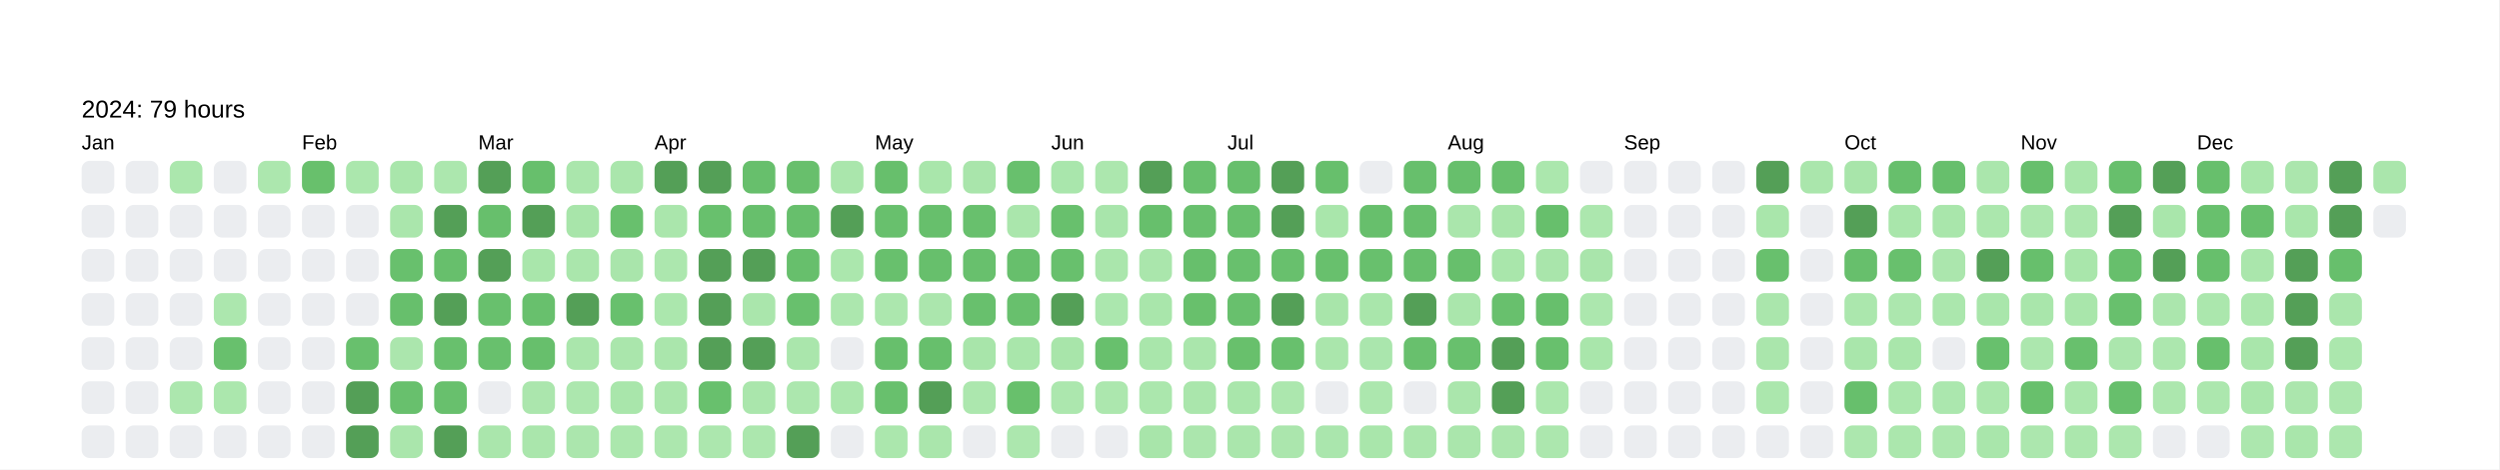
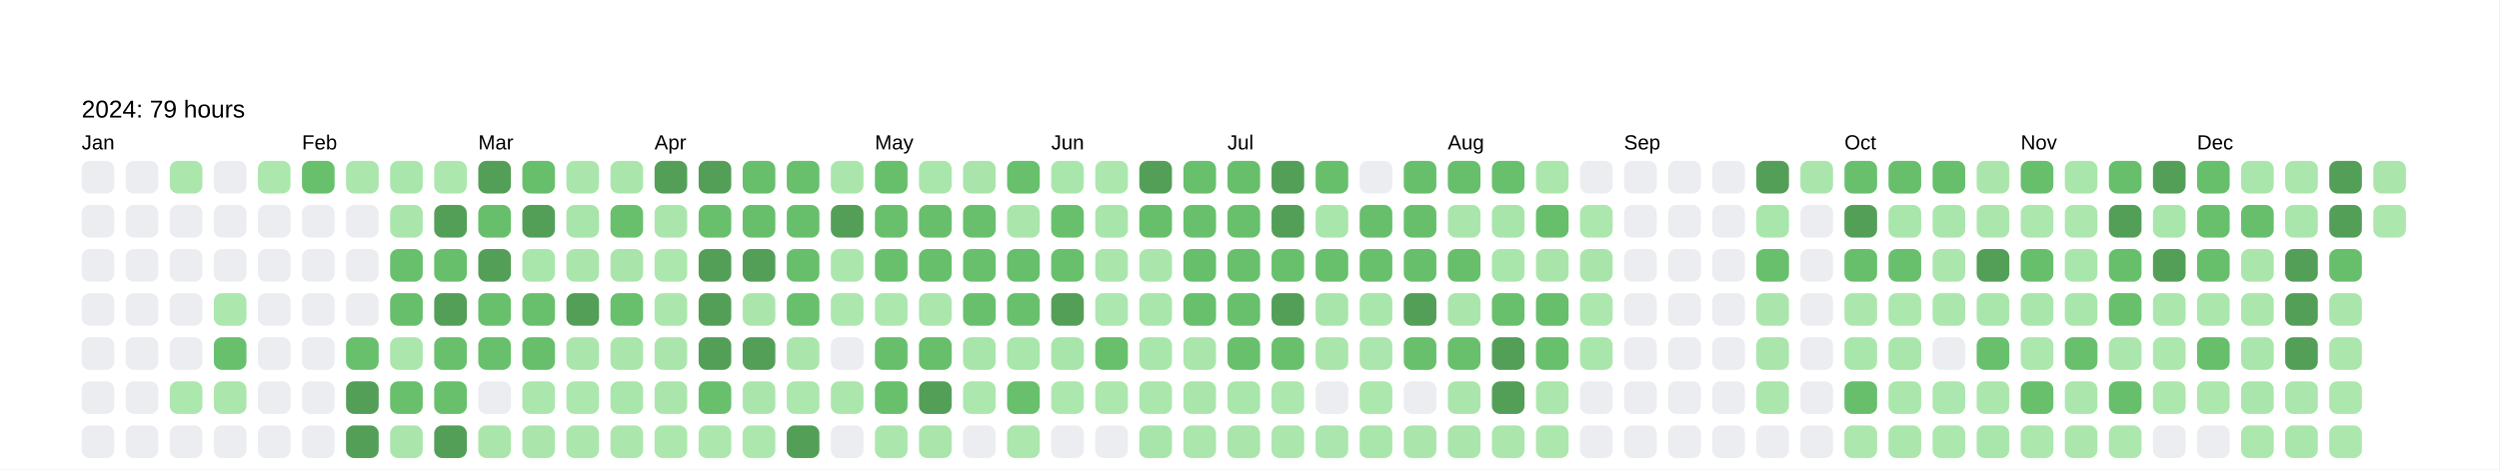
<svg xmlns="http://www.w3.org/2000/svg" baseProfile="full" height="57.5mm" version="1.1" viewBox="0,0,306.2,57.5" width="306.2mm">
  <defs />
  <rect fill="#FFFFFF" height="57.5" width="306.2" x="0" y="0" />
  <text fill="#000000" style="font-size:6px; font-family:Arial; font-weight:bold;" x="10" y="10" />
  <text fill="#000000" style="font-size:3px; font-family:Arial;" x="10" y="14.4">2024: 79 hours</text>
  <text fill="#000000" style="font-size:2.5px; font-family:Arial" x="10" y="18.3">Jan</text>
  <rect fill="#EBEDF0" height="4" rx="1" ry="1" width="4" x="10" y="19.7" />
  <rect fill="#EBEDF0" height="4" rx="1" ry="1" width="4" x="10" y="25.1" />
  <rect fill="#EBEDF0" height="4" rx="1" ry="1" width="4" x="10" y="30.5" />
  <rect fill="#EBEDF0" height="4" rx="1" ry="1" width="4" x="10" y="35.9" />
  <rect fill="#EBEDF0" height="4" rx="1" ry="1" width="4" x="10" y="41.3" />
  <rect fill="#EBEDF0" height="4" rx="1" ry="1" width="4" x="10" y="46.7" />
  <rect fill="#EBEDF0" height="4" rx="1" ry="1" width="4" x="10" y="52.1" />
  <rect fill="#EBEDF0" height="4" rx="1" ry="1" width="4" x="15.4" y="19.7" />
  <rect fill="#EBEDF0" height="4" rx="1" ry="1" width="4" x="15.4" y="25.1" />
  <rect fill="#EBEDF0" height="4" rx="1" ry="1" width="4" x="15.4" y="30.5" />
  <rect fill="#EBEDF0" height="4" rx="1" ry="1" width="4" x="15.4" y="35.9" />
  <rect fill="#EBEDF0" height="4" rx="1" ry="1" width="4" x="15.4" y="41.3" />
  <rect fill="#EBEDF0" height="4" rx="1" ry="1" width="4" x="15.4" y="46.7" />
  <rect fill="#EBEDF0" height="4" rx="1" ry="1" width="4" x="15.4" y="52.1" />
  <rect fill="#abe7ad" height="4" rx="1" ry="1" width="4" x="20.8" y="19.7" />
  <rect fill="#EBEDF0" height="4" rx="1" ry="1" width="4" x="20.8" y="25.1" />
  <rect fill="#EBEDF0" height="4" rx="1" ry="1" width="4" x="20.8" y="30.5" />
  <rect fill="#EBEDF0" height="4" rx="1" ry="1" width="4" x="20.8" y="35.9" />
  <rect fill="#EBEDF0" height="4" rx="1" ry="1" width="4" x="20.8" y="41.3" />
  <rect fill="#ace7ae" height="4" rx="1" ry="1" width="4" x="20.8" y="46.7" />
  <rect fill="#EBEDF0" height="4" rx="1" ry="1" width="4" x="20.8" y="52.1" />
  <rect fill="#EBEDF0" height="4" rx="1" ry="1" width="4" x="26.2" y="19.7" />
  <rect fill="#EBEDF0" height="4" rx="1" ry="1" width="4" x="26.2" y="25.1" />
  <rect fill="#EBEDF0" height="4" rx="1" ry="1" width="4" x="26.2" y="30.5" />
  <rect fill="#ace7ae" height="4" rx="1" ry="1" width="4" x="26.2" y="35.9" />
  <rect fill="#68c06d" height="4" rx="1" ry="1" width="4" x="26.2" y="41.3" />
  <rect fill="#abe7ad" height="4" rx="1" ry="1" width="4" x="26.2" y="46.7" />
  <rect fill="#EBEDF0" height="4" rx="1" ry="1" width="4" x="26.2" y="52.1" />
  <rect fill="#ace7ae" height="4" rx="1" ry="1" width="4" x="31.6" y="19.7" />
  <rect fill="#EBEDF0" height="4" rx="1" ry="1" width="4" x="31.6" y="25.1" />
  <rect fill="#EBEDF0" height="4" rx="1" ry="1" width="4" x="31.6" y="30.5" />
  <rect fill="#EBEDF0" height="4" rx="1" ry="1" width="4" x="31.6" y="35.9" />
  <rect fill="#EBEDF0" height="4" rx="1" ry="1" width="4" x="31.6" y="41.3" />
  <rect fill="#EBEDF0" height="4" rx="1" ry="1" width="4" x="31.6" y="46.7" />
  <rect fill="#EBEDF0" height="4" rx="1" ry="1" width="4" x="31.6" y="52.1" />
  <text fill="#000000" style="font-size:2.5px; font-family:Arial" x="37.0" y="18.3">Feb</text>
  <rect fill="#68c06c" height="4" rx="1" ry="1" width="4" x="37.0" y="19.7" />
  <rect fill="#EBEDF0" height="4" rx="1" ry="1" width="4" x="37.0" y="25.1" />
  <rect fill="#EBEDF0" height="4" rx="1" ry="1" width="4" x="37.0" y="30.5" />
  <rect fill="#EBEDF0" height="4" rx="1" ry="1" width="4" x="37.0" y="35.9" />
  <rect fill="#EBEDF0" height="4" rx="1" ry="1" width="4" x="37.0" y="41.3" />
  <rect fill="#EBEDF0" height="4" rx="1" ry="1" width="4" x="37.0" y="46.7" />
  <rect fill="#EBEDF0" height="4" rx="1" ry="1" width="4" x="37.0" y="52.1" />
  <rect fill="#abe7ad" height="4" rx="1" ry="1" width="4" x="42.4" y="19.7" />
  <rect fill="#EBEDF0" height="4" rx="1" ry="1" width="4" x="42.4" y="25.1" />
  <rect fill="#EBEDF0" height="4" rx="1" ry="1" width="4" x="42.4" y="30.5" />
  <rect fill="#EBEDF0" height="4" rx="1" ry="1" width="4" x="42.4" y="35.9" />
  <rect fill="#68c06d" height="4" rx="1" ry="1" width="4" x="42.4" y="41.3" />
  <rect fill="#549F57" height="4" rx="1" ry="1" width="4" x="42.4" y="46.7" />
  <rect fill="#549F57" height="4" rx="1" ry="1" width="4" x="42.4" y="52.1" />
  <rect fill="#a9e6ab" height="4" rx="1" ry="1" width="4" x="47.8" y="19.7" />
  <rect fill="#aae6ac" height="4" rx="1" ry="1" width="4" x="47.8" y="25.1" />
  <rect fill="#68c06d" height="4" rx="1" ry="1" width="4" x="47.8" y="30.5" />
  <rect fill="#67bf6c" height="4" rx="1" ry="1" width="4" x="47.8" y="35.9" />
  <rect fill="#abe6ad" height="4" rx="1" ry="1" width="4" x="47.8" y="41.3" />
  <rect fill="#68c06d" height="4" rx="1" ry="1" width="4" x="47.8" y="46.7" />
  <rect fill="#aae6ac" height="4" rx="1" ry="1" width="4" x="47.8" y="52.1" />
  <rect fill="#ace7ae" height="4" rx="1" ry="1" width="4" x="53.2" y="19.7" />
  <rect fill="#549F57" height="4" rx="1" ry="1" width="4" x="53.2" y="25.1" />
  <rect fill="#67bf6c" height="4" rx="1" ry="1" width="4" x="53.2" y="30.5" />
  <rect fill="#549F57" height="4" rx="1" ry="1" width="4" x="53.2" y="35.9" />
  <rect fill="#68c06d" height="4" rx="1" ry="1" width="4" x="53.2" y="41.3" />
  <rect fill="#68c06d" height="4" rx="1" ry="1" width="4" x="53.2" y="46.7" />
  <rect fill="#549F57" height="4" rx="1" ry="1" width="4" x="53.2" y="52.1" />
  <text fill="#000000" style="font-size:2.5px; font-family:Arial" x="58.6" y="18.3">Mar</text>
  <rect fill="#549F57" height="4" rx="1" ry="1" width="4" x="58.6" y="19.7" />
  <rect fill="#67bf6c" height="4" rx="1" ry="1" width="4" x="58.6" y="25.1" />
  <rect fill="#549F57" height="4" rx="1" ry="1" width="4" x="58.6" y="30.5" />
  <rect fill="#68c06d" height="4" rx="1" ry="1" width="4" x="58.6" y="35.9" />
  <rect fill="#68c06d" height="4" rx="1" ry="1" width="4" x="58.6" y="41.3" />
  <rect fill="#EBEDF0" height="4" rx="1" ry="1" width="4" x="58.6" y="46.7" />
  <rect fill="#aae6ac" height="4" rx="1" ry="1" width="4" x="58.6" y="52.1" />
  <rect fill="#67bf6c" height="4" rx="1" ry="1" width="4" x="64" y="19.7" />
  <rect fill="#549F57" height="4" rx="1" ry="1" width="4" x="64" y="25.1" />
  <rect fill="#a9e6ab" height="4" rx="1" ry="1" width="4" x="64" y="30.5" />
  <rect fill="#68c06d" height="4" rx="1" ry="1" width="4" x="64" y="35.9" />
  <rect fill="#67bf6c" height="4" rx="1" ry="1" width="4" x="64" y="41.3" />
  <rect fill="#abe6ad" height="4" rx="1" ry="1" width="4" x="64" y="46.7" />
  <rect fill="#aae6ac" height="4" rx="1" ry="1" width="4" x="64" y="52.1" />
  <rect fill="#aae6ac" height="4" rx="1" ry="1" width="4" x="69.4" y="19.7" />
  <rect fill="#a8e5aa" height="4" rx="1" ry="1" width="4" x="69.4" y="25.1" />
  <rect fill="#aae6ac" height="4" rx="1" ry="1" width="4" x="69.4" y="30.5" />
  <rect fill="#549F57" height="4" rx="1" ry="1" width="4" x="69.4" y="35.9" />
  <rect fill="#aae6ac" height="4" rx="1" ry="1" width="4" x="69.4" y="41.3" />
  <rect fill="#ace7ae" height="4" rx="1" ry="1" width="4" x="69.4" y="46.7" />
  <rect fill="#abe6ad" height="4" rx="1" ry="1" width="4" x="69.4" y="52.1" />
  <rect fill="#aae6ac" height="4" rx="1" ry="1" width="4" x="74.8" y="19.7" />
  <rect fill="#68c06d" height="4" rx="1" ry="1" width="4" x="74.8" y="25.1" />
  <rect fill="#a9e5ab" height="4" rx="1" ry="1" width="4" x="74.8" y="30.5" />
  <rect fill="#68c06d" height="4" rx="1" ry="1" width="4" x="74.8" y="35.9" />
  <rect fill="#aae6ac" height="4" rx="1" ry="1" width="4" x="74.8" y="41.3" />
  <rect fill="#a9e6ab" height="4" rx="1" ry="1" width="4" x="74.8" y="46.7" />
  <rect fill="#abe7ad" height="4" rx="1" ry="1" width="4" x="74.8" y="52.1" />
  <text fill="#000000" style="font-size:2.5px; font-family:Arial" x="80.2" y="18.3">Apr</text>
  <rect fill="#549F57" height="4" rx="1" ry="1" width="4" x="80.2" y="19.7" />
  <rect fill="#aae6ac" height="4" rx="1" ry="1" width="4" x="80.2" y="25.1" />
  <rect fill="#ace7ae" height="4" rx="1" ry="1" width="4" x="80.2" y="30.5" />
  <rect fill="#abe7ad" height="4" rx="1" ry="1" width="4" x="80.2" y="35.9" />
  <rect fill="#aae6ac" height="4" rx="1" ry="1" width="4" x="80.2" y="41.3" />
  <rect fill="#aae6ac" height="4" rx="1" ry="1" width="4" x="80.2" y="46.7" />
  <rect fill="#ace7ae" height="4" rx="1" ry="1" width="4" x="80.2" y="52.1" />
  <rect fill="#549F57" height="4" rx="1" ry="1" width="4" x="85.6" y="19.7" />
  <rect fill="#68c06d" height="4" rx="1" ry="1" width="4" x="85.6" y="25.1" />
  <rect fill="#549F57" height="4" rx="1" ry="1" width="4" x="85.6" y="30.5" />
  <rect fill="#549F57" height="4" rx="1" ry="1" width="4" x="85.6" y="35.9" />
  <rect fill="#549F57" height="4" rx="1" ry="1" width="4" x="85.6" y="41.3" />
  <rect fill="#68c06d" height="4" rx="1" ry="1" width="4" x="85.6" y="46.7" />
  <rect fill="#ace7ae" height="4" rx="1" ry="1" width="4" x="85.6" y="52.1" />
  <rect fill="#67bf6c" height="4" rx="1" ry="1" width="4" x="91" y="19.7" />
  <rect fill="#67bf6c" height="4" rx="1" ry="1" width="4" x="91" y="25.1" />
  <rect fill="#549F57" height="4" rx="1" ry="1" width="4" x="91" y="30.5" />
  <rect fill="#aae6ac" height="4" rx="1" ry="1" width="4" x="91" y="35.9" />
  <rect fill="#549F57" height="4" rx="1" ry="1" width="4" x="91" y="41.3" />
  <rect fill="#aae6ac" height="4" rx="1" ry="1" width="4" x="91" y="46.7" />
  <rect fill="#ace7ae" height="4" rx="1" ry="1" width="4" x="91" y="52.1" />
  <rect fill="#68bf6c" height="4" rx="1" ry="1" width="4" x="96.4" y="19.7" />
  <rect fill="#67bf6c" height="4" rx="1" ry="1" width="4" x="96.4" y="25.1" />
  <rect fill="#67bf6c" height="4" rx="1" ry="1" width="4" x="96.4" y="30.5" />
  <rect fill="#68c06d" height="4" rx="1" ry="1" width="4" x="96.4" y="35.9" />
  <rect fill="#aae6ac" height="4" rx="1" ry="1" width="4" x="96.4" y="41.3" />
  <rect fill="#ace7ae" height="4" rx="1" ry="1" width="4" x="96.4" y="46.7" />
  <rect fill="#549F57" height="4" rx="1" ry="1" width="4" x="96.4" y="52.1" />
  <rect fill="#aae6ac" height="4" rx="1" ry="1" width="4" x="101.8" y="19.7" />
  <rect fill="#549F57" height="4" rx="1" ry="1" width="4" x="101.8" y="25.1" />
  <rect fill="#abe7ad" height="4" rx="1" ry="1" width="4" x="101.8" y="30.5" />
  <rect fill="#ace7ae" height="4" rx="1" ry="1" width="4" x="101.8" y="35.9" />
  <rect fill="#EBEDF0" height="4" rx="1" ry="1" width="4" x="101.8" y="41.3" />
  <rect fill="#abe7ad" height="4" rx="1" ry="1" width="4" x="101.8" y="46.7" />
  <rect fill="#EBEDF0" height="4" rx="1" ry="1" width="4" x="101.8" y="52.1" />
  <text fill="#000000" style="font-size:2.5px; font-family:Arial" x="107.2" y="18.3">May</text>
  <rect fill="#67bf6c" height="4" rx="1" ry="1" width="4" x="107.2" y="19.7" />
  <rect fill="#68c06d" height="4" rx="1" ry="1" width="4" x="107.2" y="25.1" />
  <rect fill="#68c06d" height="4" rx="1" ry="1" width="4" x="107.2" y="30.5" />
  <rect fill="#ace7ae" height="4" rx="1" ry="1" width="4" x="107.2" y="35.9" />
  <rect fill="#67bf6c" height="4" rx="1" ry="1" width="4" x="107.2" y="41.3" />
  <rect fill="#68c06d" height="4" rx="1" ry="1" width="4" x="107.2" y="46.7" />
  <rect fill="#abe7ad" height="4" rx="1" ry="1" width="4" x="107.2" y="52.1" />
  <rect fill="#a9e6ab" height="4" rx="1" ry="1" width="4" x="112.6" y="19.7" />
  <rect fill="#67bf6c" height="4" rx="1" ry="1" width="4" x="112.6" y="25.1" />
  <rect fill="#67bf6c" height="4" rx="1" ry="1" width="4" x="112.6" y="30.5" />
  <rect fill="#abe6ad" height="4" rx="1" ry="1" width="4" x="112.6" y="35.9" />
  <rect fill="#67bf6c" height="4" rx="1" ry="1" width="4" x="112.6" y="41.3" />
  <rect fill="#549F57" height="4" rx="1" ry="1" width="4" x="112.6" y="46.7" />
  <rect fill="#aae6ac" height="4" rx="1" ry="1" width="4" x="112.6" y="52.1" />
  <rect fill="#a9e5ab" height="4" rx="1" ry="1" width="4" x="118" y="19.7" />
  <rect fill="#68c06d" height="4" rx="1" ry="1" width="4" x="118" y="25.1" />
  <rect fill="#68c06d" height="4" rx="1" ry="1" width="4" x="118" y="30.5" />
  <rect fill="#68c06d" height="4" rx="1" ry="1" width="4" x="118" y="35.9" />
  <rect fill="#a8e5aa" height="4" rx="1" ry="1" width="4" x="118" y="41.3" />
  <rect fill="#ace7ae" height="4" rx="1" ry="1" width="4" x="118" y="46.7" />
  <rect fill="#EBEDF0" height="4" rx="1" ry="1" width="4" x="118" y="52.1" />
  <rect fill="#68c06d" height="4" rx="1" ry="1" width="4" x="123.4" y="19.7" />
  <rect fill="#aae6ac" height="4" rx="1" ry="1" width="4" x="123.4" y="25.1" />
  <rect fill="#67bf6c" height="4" rx="1" ry="1" width="4" x="123.4" y="30.5" />
  <rect fill="#68c06d" height="4" rx="1" ry="1" width="4" x="123.4" y="35.9" />
  <rect fill="#a9e6ab" height="4" rx="1" ry="1" width="4" x="123.4" y="41.3" />
  <rect fill="#68c06c" height="4" rx="1" ry="1" width="4" x="123.4" y="46.7" />
  <rect fill="#ace7ae" height="4" rx="1" ry="1" width="4" x="123.4" y="52.1" />
  <text fill="#000000" style="font-size:2.5px; font-family:Arial" x="128.8" y="18.3">Jun</text>
  <rect fill="#a9e6ac" height="4" rx="1" ry="1" width="4" x="128.8" y="19.7" />
  <rect fill="#68c06d" height="4" rx="1" ry="1" width="4" x="128.8" y="25.1" />
  <rect fill="#68c06d" height="4" rx="1" ry="1" width="4" x="128.8" y="30.5" />
  <rect fill="#549F57" height="4" rx="1" ry="1" width="4" x="128.8" y="35.9" />
  <rect fill="#a8e5aa" height="4" rx="1" ry="1" width="4" x="128.8" y="41.3" />
  <rect fill="#ace7ae" height="4" rx="1" ry="1" width="4" x="128.8" y="46.7" />
  <rect fill="#EBEDF0" height="4" rx="1" ry="1" width="4" x="128.8" y="52.1" />
  <rect fill="#ace7ae" height="4" rx="1" ry="1" width="4" x="134.2" y="19.7" />
  <rect fill="#a8e5ab" height="4" rx="1" ry="1" width="4" x="134.2" y="25.1" />
  <rect fill="#aae6ac" height="4" rx="1" ry="1" width="4" x="134.2" y="30.5" />
  <rect fill="#abe7ae" height="4" rx="1" ry="1" width="4" x="134.2" y="35.9" />
  <rect fill="#68c06d" height="4" rx="1" ry="1" width="4" x="134.2" y="41.3" />
  <rect fill="#ace7ae" height="4" rx="1" ry="1" width="4" x="134.2" y="46.7" />
  <rect fill="#EBEDF0" height="4" rx="1" ry="1" width="4" x="134.2" y="52.1" />
  <rect fill="#549F57" height="4" rx="1" ry="1" width="4" x="139.6" y="19.7" />
  <rect fill="#67bf6c" height="4" rx="1" ry="1" width="4" x="139.6" y="25.1" />
  <rect fill="#aae6ac" height="4" rx="1" ry="1" width="4" x="139.6" y="30.5" />
  <rect fill="#a9e6ab" height="4" rx="1" ry="1" width="4" x="139.6" y="35.9" />
  <rect fill="#a9e6ab" height="4" rx="1" ry="1" width="4" x="139.6" y="41.3" />
  <rect fill="#abe7ad" height="4" rx="1" ry="1" width="4" x="139.6" y="46.7" />
  <rect fill="#a8e5aa" height="4" rx="1" ry="1" width="4" x="139.6" y="52.1" />
  <rect fill="#68c06d" height="4" rx="1" ry="1" width="4" x="145" y="19.7" />
  <rect fill="#68c06d" height="4" rx="1" ry="1" width="4" x="145" y="25.1" />
  <rect fill="#67bf6c" height="4" rx="1" ry="1" width="4" x="145" y="30.5" />
  <rect fill="#68c06c" height="4" rx="1" ry="1" width="4" x="145" y="35.9" />
  <rect fill="#aae6ac" height="4" rx="1" ry="1" width="4" x="145" y="41.3" />
  <rect fill="#aae6ac" height="4" rx="1" ry="1" width="4" x="145" y="46.7" />
  <rect fill="#abe6ad" height="4" rx="1" ry="1" width="4" x="145" y="52.1" />
  <text fill="#000000" style="font-size:2.5px; font-family:Arial" x="150.4" y="18.3">Jul</text>
  <rect fill="#67bf6c" height="4" rx="1" ry="1" width="4" x="150.4" y="19.7" />
  <rect fill="#68c06d" height="4" rx="1" ry="1" width="4" x="150.4" y="25.1" />
  <rect fill="#68c06d" height="4" rx="1" ry="1" width="4" x="150.4" y="30.5" />
  <rect fill="#68c06d" height="4" rx="1" ry="1" width="4" x="150.4" y="35.9" />
  <rect fill="#68c06c" height="4" rx="1" ry="1" width="4" x="150.4" y="41.3" />
  <rect fill="#a9e6ab" height="4" rx="1" ry="1" width="4" x="150.4" y="46.7" />
  <rect fill="#aae6ac" height="4" rx="1" ry="1" width="4" x="150.4" y="52.1" />
  <rect fill="#549F57" height="4" rx="1" ry="1" width="4" x="155.8" y="19.7" />
  <rect fill="#549F57" height="4" rx="1" ry="1" width="4" x="155.8" y="25.1" />
  <rect fill="#68c06d" height="4" rx="1" ry="1" width="4" x="155.8" y="30.5" />
  <rect fill="#549F57" height="4" rx="1" ry="1" width="4" x="155.8" y="35.9" />
  <rect fill="#68c06d" height="4" rx="1" ry="1" width="4" x="155.8" y="41.3" />
  <rect fill="#ace7ae" height="4" rx="1" ry="1" width="4" x="155.8" y="46.7" />
  <rect fill="#abe6ad" height="4" rx="1" ry="1" width="4" x="155.8" y="52.1" />
  <rect fill="#67bf6c" height="4" rx="1" ry="1" width="4" x="161.2" y="19.7" />
  <rect fill="#a9e6ab" height="4" rx="1" ry="1" width="4" x="161.2" y="25.1" />
  <rect fill="#68c06d" height="4" rx="1" ry="1" width="4" x="161.2" y="30.5" />
  <rect fill="#a8e5aa" height="4" rx="1" ry="1" width="4" x="161.2" y="35.9" />
  <rect fill="#aae6ac" height="4" rx="1" ry="1" width="4" x="161.2" y="41.3" />
  <rect fill="#EBEDF0" height="4" rx="1" ry="1" width="4" x="161.2" y="46.7" />
  <rect fill="#aae6ad" height="4" rx="1" ry="1" width="4" x="161.2" y="52.1" />
  <rect fill="#EBEDF0" height="4" rx="1" ry="1" width="4" x="166.6" y="19.7" />
  <rect fill="#67bf6c" height="4" rx="1" ry="1" width="4" x="166.6" y="25.1" />
  <rect fill="#68c06d" height="4" rx="1" ry="1" width="4" x="166.6" y="30.5" />
  <rect fill="#a9e6ab" height="4" rx="1" ry="1" width="4" x="166.6" y="35.9" />
  <rect fill="#aae6ad" height="4" rx="1" ry="1" width="4" x="166.6" y="41.3" />
  <rect fill="#ace7ae" height="4" rx="1" ry="1" width="4" x="166.6" y="46.7" />
  <rect fill="#a9e6ab" height="4" rx="1" ry="1" width="4" x="166.6" y="52.1" />
  <rect fill="#67bf6c" height="4" rx="1" ry="1" width="4" x="172" y="19.7" />
  <rect fill="#67bf6c" height="4" rx="1" ry="1" width="4" x="172" y="25.1" />
  <rect fill="#67bf6c" height="4" rx="1" ry="1" width="4" x="172" y="30.5" />
  <rect fill="#549F57" height="4" rx="1" ry="1" width="4" x="172" y="35.9" />
  <rect fill="#68c06d" height="4" rx="1" ry="1" width="4" x="172" y="41.3" />
  <rect fill="#EBEDF0" height="4" rx="1" ry="1" width="4" x="172" y="46.7" />
  <rect fill="#aae6ac" height="4" rx="1" ry="1" width="4" x="172" y="52.1" />
  <text fill="#000000" style="font-size:2.5px; font-family:Arial" x="177.4" y="18.3">Aug</text>
  <rect fill="#67bf6c" height="4" rx="1" ry="1" width="4" x="177.4" y="19.7" />
  <rect fill="#aae6ac" height="4" rx="1" ry="1" width="4" x="177.4" y="25.1" />
  <rect fill="#67bf6c" height="4" rx="1" ry="1" width="4" x="177.4" y="30.5" />
  <rect fill="#aae6ac" height="4" rx="1" ry="1" width="4" x="177.4" y="35.9" />
  <rect fill="#68c06d" height="4" rx="1" ry="1" width="4" x="177.4" y="41.3" />
  <rect fill="#aae6ac" height="4" rx="1" ry="1" width="4" x="177.4" y="46.7" />
  <rect fill="#aae6ac" height="4" rx="1" ry="1" width="4" x="177.4" y="52.1" />
  <rect fill="#68c06d" height="4" rx="1" ry="1" width="4" x="182.8" y="19.7" />
  <rect fill="#a8e5aa" height="4" rx="1" ry="1" width="4" x="182.8" y="25.1" />
  <rect fill="#a9e6ab" height="4" rx="1" ry="1" width="4" x="182.8" y="30.5" />
  <rect fill="#68c06d" height="4" rx="1" ry="1" width="4" x="182.8" y="35.9" />
  <rect fill="#549F57" height="4" rx="1" ry="1" width="4" x="182.8" y="41.3" />
  <rect fill="#549F57" height="4" rx="1" ry="1" width="4" x="182.8" y="46.7" />
  <rect fill="#abe6ad" height="4" rx="1" ry="1" width="4" x="182.8" y="52.1" />
  <rect fill="#abe7ad" height="4" rx="1" ry="1" width="4" x="188.2" y="19.7" />
  <rect fill="#67bf6c" height="4" rx="1" ry="1" width="4" x="188.2" y="25.1" />
  <rect fill="#a9e5ab" height="4" rx="1" ry="1" width="4" x="188.2" y="30.5" />
  <rect fill="#67bf6c" height="4" rx="1" ry="1" width="4" x="188.2" y="35.9" />
  <rect fill="#68c06d" height="4" rx="1" ry="1" width="4" x="188.2" y="41.3" />
  <rect fill="#abe7ad" height="4" rx="1" ry="1" width="4" x="188.2" y="46.7" />
  <rect fill="#ace7ae" height="4" rx="1" ry="1" width="4" x="188.2" y="52.1" />
  <rect fill="#EBEDF0" height="4" rx="1" ry="1" width="4" x="193.6" y="19.7" />
  <rect fill="#ace7ae" height="4" rx="1" ry="1" width="4" x="193.6" y="25.1" />
  <rect fill="#a9e5ab" height="4" rx="1" ry="1" width="4" x="193.6" y="30.5" />
  <rect fill="#ace7ae" height="4" rx="1" ry="1" width="4" x="193.6" y="35.9" />
  <rect fill="#a9e6ab" height="4" rx="1" ry="1" width="4" x="193.6" y="41.3" />
  <rect fill="#EBEDF0" height="4" rx="1" ry="1" width="4" x="193.6" y="46.7" />
  <rect fill="#EBEDF0" height="4" rx="1" ry="1" width="4" x="193.6" y="52.1" />
  <text fill="#000000" style="font-size:2.5px; font-family:Arial" x="199" y="18.3">Sep</text>
  <rect fill="#EBEDF0" height="4" rx="1" ry="1" width="4" x="199" y="19.7" />
  <rect fill="#EBEDF0" height="4" rx="1" ry="1" width="4" x="199" y="25.1" />
  <rect fill="#EBEDF0" height="4" rx="1" ry="1" width="4" x="199" y="30.5" />
  <rect fill="#EBEDF0" height="4" rx="1" ry="1" width="4" x="199" y="35.9" />
  <rect fill="#EBEDF0" height="4" rx="1" ry="1" width="4" x="199" y="41.3" />
  <rect fill="#EBEDF0" height="4" rx="1" ry="1" width="4" x="199" y="46.7" />
  <rect fill="#EBEDF0" height="4" rx="1" ry="1" width="4" x="199" y="52.1" />
  <rect fill="#EBEDF0" height="4" rx="1" ry="1" width="4" x="204.4" y="19.7" />
  <rect fill="#EBEDF0" height="4" rx="1" ry="1" width="4" x="204.4" y="25.1" />
  <rect fill="#EBEDF0" height="4" rx="1" ry="1" width="4" x="204.4" y="30.5" />
  <rect fill="#EBEDF0" height="4" rx="1" ry="1" width="4" x="204.4" y="35.9" />
  <rect fill="#EBEDF0" height="4" rx="1" ry="1" width="4" x="204.4" y="41.3" />
  <rect fill="#EBEDF0" height="4" rx="1" ry="1" width="4" x="204.4" y="46.7" />
  <rect fill="#EBEDF0" height="4" rx="1" ry="1" width="4" x="204.4" y="52.1" />
  <rect fill="#EBEDF0" height="4" rx="1" ry="1" width="4" x="209.8" y="19.7" />
  <rect fill="#EBEDF0" height="4" rx="1" ry="1" width="4" x="209.8" y="25.1" />
  <rect fill="#EBEDF0" height="4" rx="1" ry="1" width="4" x="209.8" y="30.5" />
  <rect fill="#EBEDF0" height="4" rx="1" ry="1" width="4" x="209.8" y="35.9" />
  <rect fill="#EBEDF0" height="4" rx="1" ry="1" width="4" x="209.8" y="41.3" />
  <rect fill="#EBEDF0" height="4" rx="1" ry="1" width="4" x="209.8" y="46.7" />
  <rect fill="#EBEDF0" height="4" rx="1" ry="1" width="4" x="209.8" y="52.1" />
  <rect fill="#549F57" height="4" rx="1" ry="1" width="4" x="215.2" y="19.7" />
  <rect fill="#a9e6ab" height="4" rx="1" ry="1" width="4" x="215.2" y="25.1" />
  <rect fill="#68c06d" height="4" rx="1" ry="1" width="4" x="215.2" y="30.5" />
  <rect fill="#aae6ac" height="4" rx="1" ry="1" width="4" x="215.2" y="35.9" />
  <rect fill="#aae6ac" height="4" rx="1" ry="1" width="4" x="215.2" y="41.3" />
  <rect fill="#abe7ad" height="4" rx="1" ry="1" width="4" x="215.2" y="46.7" />
  <rect fill="#EBEDF0" height="4" rx="1" ry="1" width="4" x="215.2" y="52.1" />
  <rect fill="#aae6ac" height="4" rx="1" ry="1" width="4" x="220.6" y="19.7" />
  <rect fill="#EBEDF0" height="4" rx="1" ry="1" width="4" x="220.6" y="25.1" />
  <rect fill="#EBEDF0" height="4" rx="1" ry="1" width="4" x="220.6" y="30.5" />
  <rect fill="#EBEDF0" height="4" rx="1" ry="1" width="4" x="220.6" y="35.9" />
  <rect fill="#EBEDF0" height="4" rx="1" ry="1" width="4" x="220.6" y="41.3" />
  <rect fill="#EBEDF0" height="4" rx="1" ry="1" width="4" x="220.6" y="46.7" />
  <rect fill="#EBEDF0" height="4" rx="1" ry="1" width="4" x="220.6" y="52.1" />
  <text fill="#000000" style="font-size:2.5px; font-family:Arial" x="226" y="18.3">Oct</text>
-   <rect fill="#a8e5aa" height="4" rx="1" ry="1" width="4" x="226" y="19.7" />
+   <rect fill="#68c06d" height="4" rx="1" ry="1" width="4" x="226" y="19.7" />
  <rect fill="#549F57" height="4" rx="1" ry="1" width="4" x="226" y="25.1" />
  <rect fill="#67bf6c" height="4" rx="1" ry="1" width="4" x="226" y="30.5" />
  <rect fill="#abe7ad" height="4" rx="1" ry="1" width="4" x="226" y="35.9" />
  <rect fill="#a9e6ab" height="4" rx="1" ry="1" width="4" x="226" y="41.3" />
  <rect fill="#67bf6c" height="4" rx="1" ry="1" width="4" x="226" y="46.7" />
  <rect fill="#ace7ae" height="4" rx="1" ry="1" width="4" x="226" y="52.1" />
  <rect fill="#67bf6c" height="4" rx="1" ry="1" width="4" x="231.4" y="19.7" />
  <rect fill="#a9e6ab" height="4" rx="1" ry="1" width="4" x="231.4" y="25.1" />
  <rect fill="#68c06d" height="4" rx="1" ry="1" width="4" x="231.4" y="30.5" />
  <rect fill="#ace7ae" height="4" rx="1" ry="1" width="4" x="231.4" y="35.9" />
  <rect fill="#a9e6ab" height="4" rx="1" ry="1" width="4" x="231.4" y="41.3" />
  <rect fill="#abe7ad" height="4" rx="1" ry="1" width="4" x="231.4" y="46.7" />
  <rect fill="#abe7ad" height="4" rx="1" ry="1" width="4" x="231.4" y="52.1" />
  <rect fill="#67bf6c" height="4" rx="1" ry="1" width="4" x="236.8" y="19.7" />
  <rect fill="#a9e6ab" height="4" rx="1" ry="1" width="4" x="236.8" y="25.1" />
  <rect fill="#abe6ad" height="4" rx="1" ry="1" width="4" x="236.8" y="30.5" />
  <rect fill="#abe7ad" height="4" rx="1" ry="1" width="4" x="236.8" y="35.9" />
  <rect fill="#EBEDF0" height="4" rx="1" ry="1" width="4" x="236.8" y="41.3" />
  <rect fill="#abe7ae" height="4" rx="1" ry="1" width="4" x="236.8" y="46.7" />
  <rect fill="#ace7ae" height="4" rx="1" ry="1" width="4" x="236.8" y="52.1" />
  <rect fill="#aae6ac" height="4" rx="1" ry="1" width="4" x="242.2" y="19.7" />
  <rect fill="#abe7ad" height="4" rx="1" ry="1" width="4" x="242.2" y="25.1" />
  <rect fill="#549F57" height="4" rx="1" ry="1" width="4" x="242.2" y="30.5" />
  <rect fill="#a9e6ab" height="4" rx="1" ry="1" width="4" x="242.2" y="35.9" />
  <rect fill="#68c06d" height="4" rx="1" ry="1" width="4" x="242.2" y="41.3" />
  <rect fill="#abe7ad" height="4" rx="1" ry="1" width="4" x="242.2" y="46.7" />
  <rect fill="#a9e6ab" height="4" rx="1" ry="1" width="4" x="242.2" y="52.1" />
  <text fill="#000000" style="font-size:2.5px; font-family:Arial" x="247.6" y="18.3">Nov</text>
  <rect fill="#67bf6c" height="4" rx="1" ry="1" width="4" x="247.6" y="19.7" />
  <rect fill="#ace7ae" height="4" rx="1" ry="1" width="4" x="247.6" y="25.1" />
  <rect fill="#67bf6c" height="4" rx="1" ry="1" width="4" x="247.6" y="30.5" />
  <rect fill="#a9e6ab" height="4" rx="1" ry="1" width="4" x="247.6" y="35.9" />
  <rect fill="#ace7ae" height="4" rx="1" ry="1" width="4" x="247.6" y="41.3" />
  <rect fill="#68c06c" height="4" rx="1" ry="1" width="4" x="247.6" y="46.7" />
  <rect fill="#ace7ae" height="4" rx="1" ry="1" width="4" x="247.6" y="52.1" />
  <rect fill="#a9e6ab" height="4" rx="1" ry="1" width="4" x="253" y="19.7" />
  <rect fill="#ace7ae" height="4" rx="1" ry="1" width="4" x="253" y="25.1" />
  <rect fill="#a9e6ab" height="4" rx="1" ry="1" width="4" x="253" y="30.5" />
  <rect fill="#a9e6ab" height="4" rx="1" ry="1" width="4" x="253" y="35.9" />
  <rect fill="#68c06d" height="4" rx="1" ry="1" width="4" x="253" y="41.3" />
  <rect fill="#abe7ad" height="4" rx="1" ry="1" width="4" x="253" y="46.7" />
  <rect fill="#abe7ad" height="4" rx="1" ry="1" width="4" x="253" y="52.1" />
  <rect fill="#67bf6c" height="4" rx="1" ry="1" width="4" x="258.4" y="19.7" />
  <rect fill="#549F57" height="4" rx="1" ry="1" width="4" x="258.4" y="25.1" />
  <rect fill="#67bf6c" height="4" rx="1" ry="1" width="4" x="258.4" y="30.5" />
  <rect fill="#68c06d" height="4" rx="1" ry="1" width="4" x="258.4" y="35.9" />
  <rect fill="#abe6ad" height="4" rx="1" ry="1" width="4" x="258.4" y="41.3" />
  <rect fill="#67bf6c" height="4" rx="1" ry="1" width="4" x="258.4" y="46.7" />
  <rect fill="#ace7ae" height="4" rx="1" ry="1" width="4" x="258.4" y="52.1" />
  <rect fill="#549F57" height="4" rx="1" ry="1" width="4" x="263.8" y="19.7" />
  <rect fill="#a9e6ab" height="4" rx="1" ry="1" width="4" x="263.8" y="25.1" />
  <rect fill="#549F57" height="4" rx="1" ry="1" width="4" x="263.8" y="30.5" />
  <rect fill="#abe6ad" height="4" rx="1" ry="1" width="4" x="263.8" y="35.9" />
  <rect fill="#ace7ae" height="4" rx="1" ry="1" width="4" x="263.8" y="41.3" />
  <rect fill="#ace7ae" height="4" rx="1" ry="1" width="4" x="263.8" y="46.7" />
  <rect fill="#EBEDF0" height="4" rx="1" ry="1" width="4" x="263.8" y="52.1" />
  <text fill="#000000" style="font-size:2.5px; font-family:Arial" x="269.2" y="18.3">Dec</text>
  <rect fill="#67bf6c" height="4" rx="1" ry="1" width="4" x="269.2" y="19.7" />
  <rect fill="#68c06d" height="4" rx="1" ry="1" width="4" x="269.2" y="25.1" />
  <rect fill="#67bf6c" height="4" rx="1" ry="1" width="4" x="269.2" y="30.5" />
  <rect fill="#abe7ad" height="4" rx="1" ry="1" width="4" x="269.2" y="35.9" />
  <rect fill="#67bf6c" height="4" rx="1" ry="1" width="4" x="269.2" y="41.3" />
  <rect fill="#ace7ae" height="4" rx="1" ry="1" width="4" x="269.2" y="46.7" />
  <rect fill="#EBEDF0" height="4" rx="1" ry="1" width="4" x="269.2" y="52.1" />
  <rect fill="#a9e6ab" height="4" rx="1" ry="1" width="4" x="274.6" y="19.7" />
  <rect fill="#67bf6c" height="4" rx="1" ry="1" width="4" x="274.6" y="25.1" />
  <rect fill="#aae6ac" height="4" rx="1" ry="1" width="4" x="274.6" y="30.5" />
  <rect fill="#abe7ad" height="4" rx="1" ry="1" width="4" x="274.6" y="35.9" />
  <rect fill="#a9e6ab" height="4" rx="1" ry="1" width="4" x="274.6" y="41.3" />
  <rect fill="#a9e6ab" height="4" rx="1" ry="1" width="4" x="274.6" y="46.7" />
  <rect fill="#ace7ae" height="4" rx="1" ry="1" width="4" x="274.6" y="52.1" />
  <rect fill="#abe6ad" height="4" rx="1" ry="1" width="4" x="280" y="19.7" />
  <rect fill="#a9e6ab" height="4" rx="1" ry="1" width="4" x="280" y="25.1" />
  <rect fill="#549F57" height="4" rx="1" ry="1" width="4" x="280" y="30.5" />
  <rect fill="#549F57" height="4" rx="1" ry="1" width="4" x="280" y="35.9" />
  <rect fill="#549F57" height="4" rx="1" ry="1" width="4" x="280" y="41.3" />
  <rect fill="#abe6ad" height="4" rx="1" ry="1" width="4" x="280" y="46.7" />
  <rect fill="#a9e6ab" height="4" rx="1" ry="1" width="4" x="280" y="52.1" />
  <rect fill="#549F57" height="4" rx="1" ry="1" width="4" x="285.4" y="19.7" />
  <rect fill="#549F57" height="4" rx="1" ry="1" width="4" x="285.4" y="25.1" />
  <rect fill="#67bf6c" height="4" rx="1" ry="1" width="4" x="285.4" y="30.5" />
  <rect fill="#aae6ac" height="4" rx="1" ry="1" width="4" x="285.4" y="35.9" />
  <rect fill="#abe7ad" height="4" rx="1" ry="1" width="4" x="285.4" y="41.3" />
  <rect fill="#ace7ae" height="4" rx="1" ry="1" width="4" x="285.4" y="46.7" />
  <rect fill="#ace7ae" height="4" rx="1" ry="1" width="4" x="285.4" y="52.1" />
  <rect fill="#aae6ac" height="4" rx="1" ry="1" width="4" x="290.8" y="19.7" />
-   <rect fill="#EBEDF0" height="4" rx="1" ry="1" width="4" x="290.8" y="25.1" />
+   <rect fill="#ace7ae" height="4" rx="1" ry="1" width="4" x="290.8" y="25.1" />
</svg>
